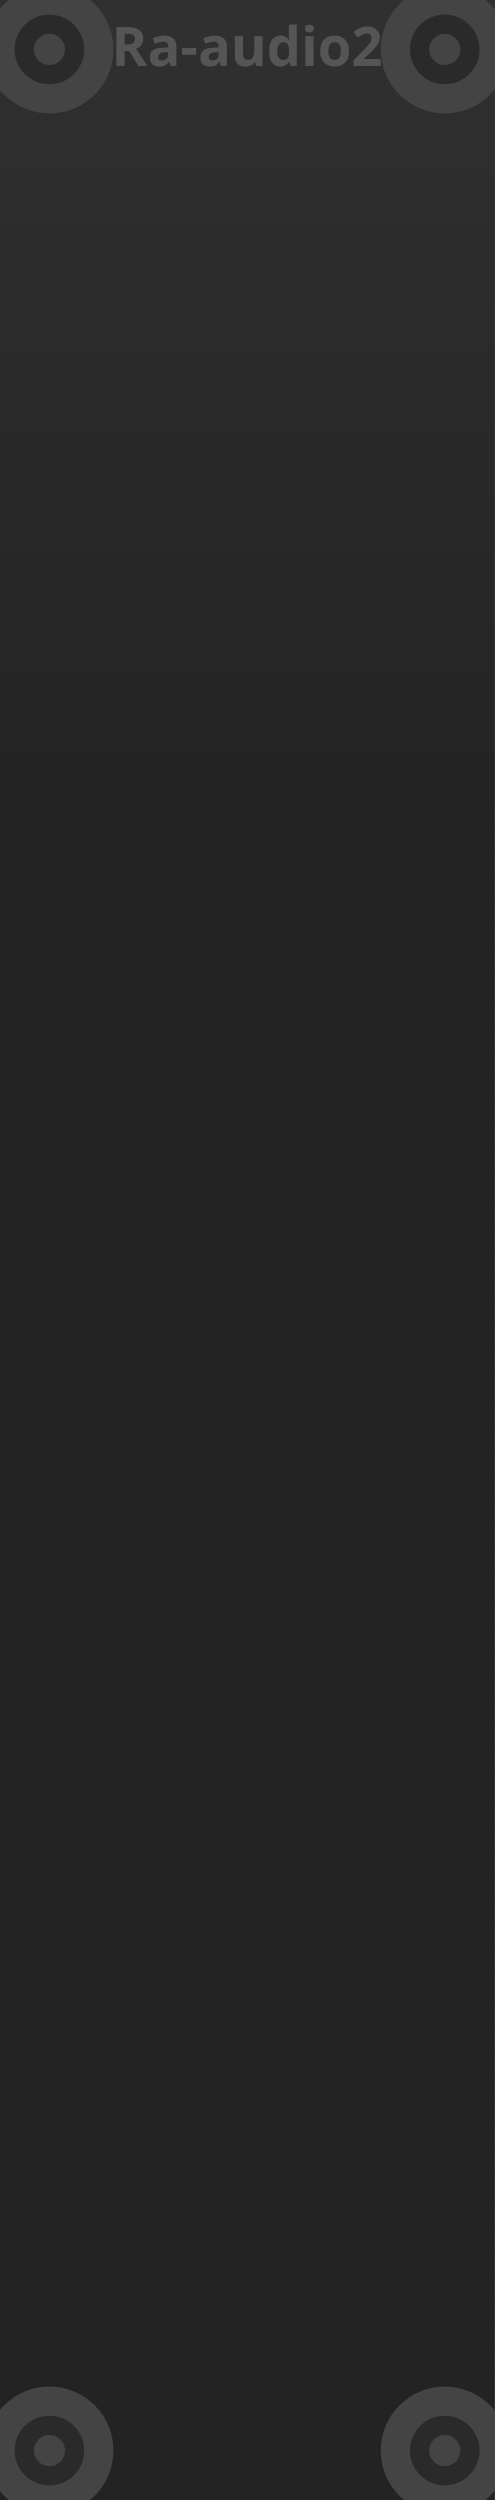
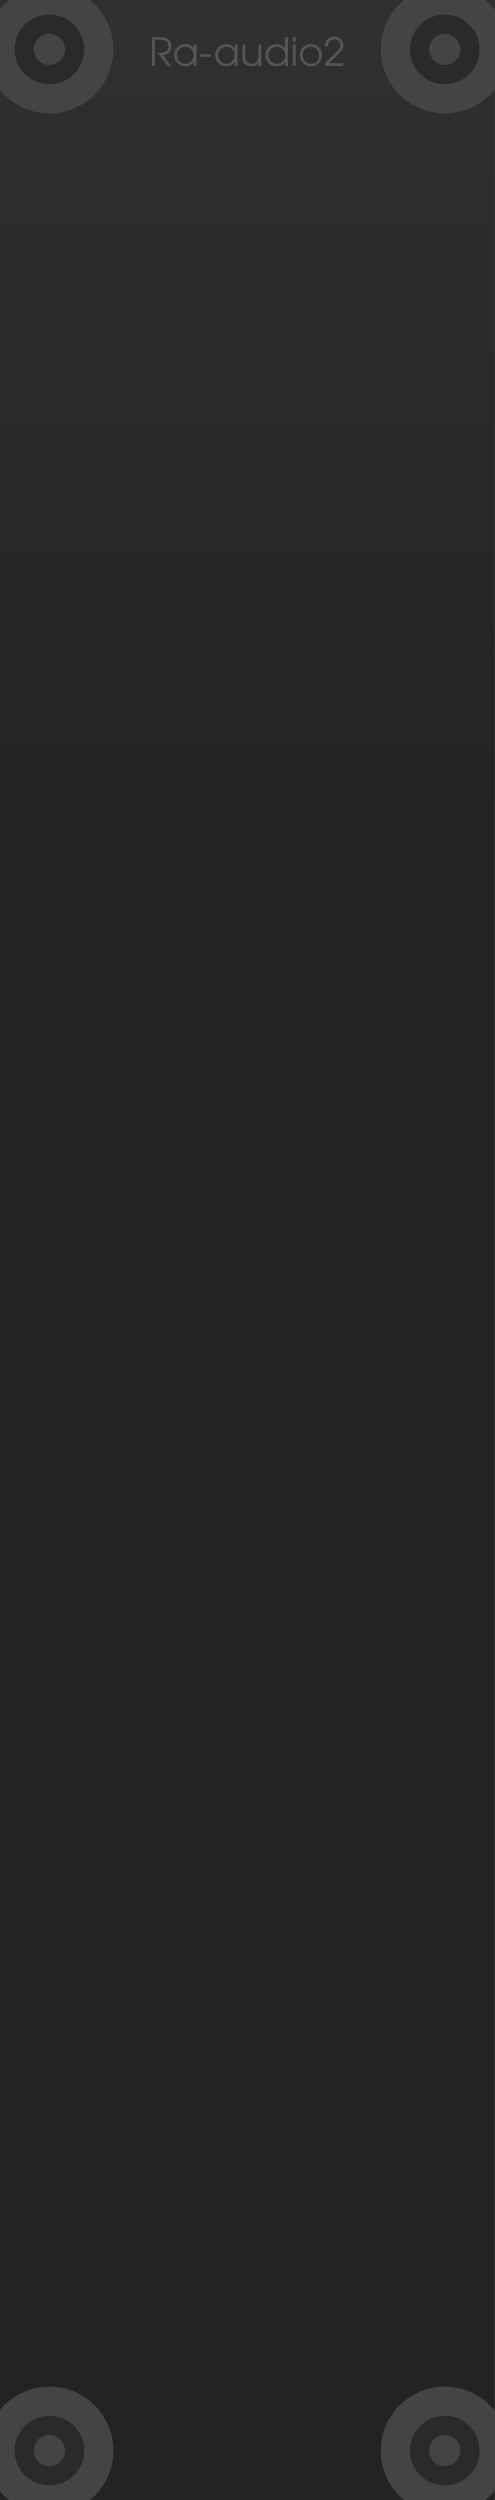
<svg xmlns="http://www.w3.org/2000/svg" viewBox="0 0 25.40 128.5" width="25.40mm" height="128.5mm">
  <g id="layer-background">
    <rect x="0.3" y="0.3" width="24.80" height="127.9" fill="none" stroke="#333" stroke-width="1.5" />
    <rect x="0" y="0.000" width="25.40" height="1.295" fill="#303031" />
    <rect x="0" y="1.285" width="25.40" height="1.295" fill="#303031" />
    <rect x="0" y="2.570" width="25.40" height="1.295" fill="#2f2f30" />
    <rect x="0" y="3.855" width="25.40" height="1.295" fill="#2f2f30" />
    <rect x="0" y="5.140" width="25.40" height="1.295" fill="#2e2e2f" />
    <rect x="0" y="6.425" width="25.40" height="1.295" fill="#2e2e2f" />
    <rect x="0" y="7.710" width="25.40" height="1.295" fill="#2e2e2f" />
    <rect x="0" y="8.995" width="25.40" height="1.295" fill="#2d2d2e" />
    <rect x="0" y="10.280" width="25.40" height="1.295" fill="#2d2d2e" />
    <rect x="0" y="11.565" width="25.40" height="1.295" fill="#2c2c2d" />
    <rect x="0" y="12.850" width="25.40" height="1.295" fill="#2c2c2d" />
    <rect x="0" y="14.135" width="25.40" height="1.295" fill="#2c2c2d" />
    <rect x="0" y="15.420" width="25.40" height="1.295" fill="#2b2b2c" />
    <rect x="0" y="16.705" width="25.40" height="1.295" fill="#2b2b2c" />
    <rect x="0" y="17.990" width="25.40" height="1.295" fill="#2a2a2b" />
    <rect x="0" y="19.275" width="25.40" height="1.295" fill="#2a2a2b" />
    <rect x="0" y="20.560" width="25.40" height="1.295" fill="#2a2a2b" />
    <rect x="0" y="21.845" width="25.40" height="1.295" fill="#29292a" />
    <rect x="0" y="23.130" width="25.40" height="1.295" fill="#29292a" />
    <rect x="0" y="24.415" width="25.40" height="1.295" fill="#29292a" />
    <rect x="0" y="25.700" width="25.40" height="1.295" fill="#282829" />
    <rect x="0" y="26.985" width="25.40" height="1.295" fill="#282829" />
    <rect x="0" y="28.270" width="25.40" height="1.295" fill="#272728" />
    <rect x="0" y="29.555" width="25.40" height="1.295" fill="#272728" />
    <rect x="0" y="30.840" width="25.40" height="1.295" fill="#272728" />
    <rect x="0" y="32.125" width="25.40" height="1.295" fill="#262627" />
    <rect x="0" y="33.410" width="25.40" height="1.295" fill="#262627" />
    <rect x="0" y="34.695" width="25.40" height="1.295" fill="#252526" />
    <rect x="0" y="35.980" width="25.40" height="1.295" fill="#252526" />
    <rect x="0" y="37.265" width="25.40" height="1.295" fill="#252526" />
    <rect x="0" y="38.550" width="25.40" height="1.295" fill="#242425" />
    <rect x="0" y="39.835" width="25.40" height="1.295" fill="#242425" />
    <rect x="0" y="41.120" width="25.40" height="1.295" fill="#232324" />
    <rect x="0" y="42.405" width="25.40" height="1.295" fill="#232324" />
    <rect x="0" y="43.690" width="25.40" height="1.295" fill="#232324" />
    <rect x="0" y="44.975" width="25.40" height="1.295" fill="#232324" />
    <rect x="0" y="46.260" width="25.40" height="1.295" fill="#232324" />
    <rect x="0" y="47.545" width="25.40" height="1.295" fill="#232324" />
    <rect x="0" y="48.830" width="25.40" height="1.295" fill="#232324" />
    <rect x="0" y="50.115" width="25.40" height="1.295" fill="#232324" />
    <rect x="0" y="51.400" width="25.40" height="1.295" fill="#232324" />
    <rect x="0" y="52.685" width="25.40" height="1.295" fill="#232324" />
    <rect x="0" y="53.970" width="25.40" height="1.295" fill="#232324" />
    <rect x="0" y="55.255" width="25.40" height="1.295" fill="#232324" />
    <rect x="0" y="56.540" width="25.40" height="1.295" fill="#232324" />
    <rect x="0" y="57.825" width="25.40" height="1.295" fill="#232324" />
    <rect x="0" y="59.110" width="25.40" height="1.295" fill="#232324" />
    <rect x="0" y="60.395" width="25.40" height="1.295" fill="#232324" />
    <rect x="0" y="61.680" width="25.40" height="1.295" fill="#232324" />
    <rect x="0" y="62.965" width="25.40" height="1.295" fill="#232324" />
    <rect x="0" y="64.250" width="25.40" height="1.295" fill="#232324" />
    <rect x="0" y="65.535" width="25.40" height="1.295" fill="#232324" />
    <rect x="0" y="66.820" width="25.40" height="1.295" fill="#232324" />
    <rect x="0" y="68.105" width="25.40" height="1.295" fill="#232324" />
    <rect x="0" y="69.390" width="25.40" height="1.295" fill="#232324" />
    <rect x="0" y="70.675" width="25.40" height="1.295" fill="#232324" />
    <rect x="0" y="71.960" width="25.40" height="1.295" fill="#232324" />
    <rect x="0" y="73.245" width="25.40" height="1.295" fill="#232324" />
    <rect x="0" y="74.530" width="25.40" height="1.295" fill="#232324" />
    <rect x="0" y="75.815" width="25.40" height="1.295" fill="#232324" />
    <rect x="0" y="77.100" width="25.40" height="1.295" fill="#232324" />
    <rect x="0" y="78.385" width="25.40" height="1.295" fill="#232324" />
    <rect x="0" y="79.670" width="25.40" height="1.295" fill="#232324" />
    <rect x="0" y="80.955" width="25.40" height="1.295" fill="#232324" />
    <rect x="0" y="82.240" width="25.40" height="1.295" fill="#232324" />
    <rect x="0" y="83.525" width="25.40" height="1.295" fill="#232324" />
    <rect x="0" y="84.810" width="25.40" height="1.295" fill="#232324" />
    <rect x="0" y="86.095" width="25.40" height="1.295" fill="#232324" />
    <rect x="0" y="87.380" width="25.40" height="1.295" fill="#232324" />
    <rect x="0" y="88.665" width="25.40" height="1.295" fill="#232324" />
    <rect x="0" y="89.950" width="25.40" height="1.295" fill="#232324" />
    <rect x="0" y="91.235" width="25.40" height="1.295" fill="#232324" />
    <rect x="0" y="92.520" width="25.40" height="1.295" fill="#232324" />
    <rect x="0" y="93.805" width="25.40" height="1.295" fill="#232324" />
    <rect x="0" y="95.090" width="25.40" height="1.295" fill="#232324" />
    <rect x="0" y="96.375" width="25.40" height="1.295" fill="#232324" />
    <rect x="0" y="97.660" width="25.40" height="1.295" fill="#232324" />
    <rect x="0" y="98.945" width="25.40" height="1.295" fill="#232324" />
    <rect x="0" y="100.230" width="25.40" height="1.295" fill="#232324" />
    <rect x="0" y="101.515" width="25.40" height="1.295" fill="#232324" />
    <rect x="0" y="102.800" width="25.40" height="1.295" fill="#232324" />
    <rect x="0" y="104.085" width="25.40" height="1.295" fill="#232324" />
    <rect x="0" y="105.370" width="25.40" height="1.295" fill="#232324" />
    <rect x="0" y="106.655" width="25.40" height="1.295" fill="#232324" />
    <rect x="0" y="107.940" width="25.40" height="1.295" fill="#232324" />
    <rect x="0" y="109.225" width="25.40" height="1.295" fill="#232324" />
    <rect x="0" y="110.510" width="25.40" height="1.295" fill="#232324" />
    <rect x="0" y="111.795" width="25.40" height="1.295" fill="#232324" />
    <rect x="0" y="113.080" width="25.40" height="1.295" fill="#232324" />
    <rect x="0" y="114.365" width="25.40" height="1.295" fill="#232324" />
    <rect x="0" y="115.650" width="25.40" height="1.295" fill="#232324" />
    <rect x="0" y="116.935" width="25.40" height="1.295" fill="#232324" />
    <rect x="0" y="118.220" width="25.40" height="1.295" fill="#232324" />
    <rect x="0" y="119.505" width="25.40" height="1.295" fill="#232324" />
    <rect x="0" y="120.790" width="25.40" height="1.295" fill="#232324" />
    <rect x="0" y="122.075" width="25.40" height="1.295" fill="#232324" />
    <rect x="0" y="123.360" width="25.40" height="1.295" fill="#232324" />
    <rect x="0" y="124.645" width="25.40" height="1.295" fill="#232324" />
    <rect x="0" y="125.930" width="25.40" height="1.295" fill="#232324" />
    <rect x="0" y="127.215" width="25.40" height="1.295" fill="#232324" />
  </g>
  <g id="layer-outlines">
    <circle cx="2.54" cy="2.54" r="2.54" fill="#2a2a2a" stroke="#444" stroke-width="1.5" />
    <circle cx="2.54" cy="2.54" r="0.8" fill="#444" />
    <circle cx="2.54" cy="125.96" r="2.54" fill="#2a2a2a" stroke="#444" stroke-width="1.5" />
    <circle cx="2.54" cy="125.96" r="0.8" fill="#444" />
    <circle cx="22.86" cy="2.54" r="2.54" fill="#2a2a2a" stroke="#444" stroke-width="1.5" />
    <circle cx="22.86" cy="2.54" r="0.8" fill="#444" />
    <circle cx="22.86" cy="125.96" r="2.54" fill="#2a2a2a" stroke="#444" stroke-width="1.5" />
    <circle cx="22.86" cy="125.96" r="0.8" fill="#444" />
  </g>
  <g id="layer-text">
-     <text x="12.70" y="3.39" fill="#555" font-family="sans-serif" font-size="2.8" text-anchor="middle" font-weight="bold">Ra-audio2</text>
+     <path d="M8.38 2.83C8.66 2.80 8.81 2.65 8.81 2.38C8.81 2.20 8.73 2.06 8.59 1.98C8.50 1.93 8.37 1.91 8.18 1.91L7.81 1.91L7.81 3.39L7.96 3.39L7.96 2.04L8.17 2.04C8.32 2.04 8.43 2.06 8.51 2.10C8.61 2.14 8.66 2.24 8.66 2.38C8.66 2.55 8.59 2.65 8.44 2.69C8.37 2.71 8.27 2.72 8.11 2.72L8.61 3.39L8.79 3.39ZM10.10 2.29L9.95 2.29L9.95 2.49C9.84 2.33 9.71 2.27 9.52 2.27C9.19 2.27 8.95 2.51 8.95 2.84C8.95 3.17 9.20 3.41 9.53 3.41C9.72 3.41 9.84 3.35 9.95 3.19L9.95 3.39L10.10 3.39ZM9.53 2.40C9.77 2.40 9.95 2.59 9.95 2.83C9.95 3.08 9.77 3.28 9.53 3.28C9.29 3.28 9.10 3.08 9.10 2.83C9.10 2.59 9.29 2.40 9.53 2.40ZM10.29 2.79L10.29 2.92L10.83 2.92L10.83 2.79ZM12.21 2.29L12.06 2.29L12.06 2.49C11.95 2.33 11.82 2.27 11.63 2.27C11.30 2.27 11.06 2.51 11.06 2.84C11.06 3.17 11.31 3.41 11.64 3.41C11.83 3.41 11.95 3.35 12.06 3.19L12.06 3.39L12.21 3.39ZM11.64 2.40C11.88 2.40 12.06 2.59 12.06 2.83C12.06 3.08 11.88 3.28 11.64 3.28C11.40 3.28 11.21 3.08 11.21 2.83C11.21 2.59 11.40 2.40 11.64 2.40ZM13.43 2.29L13.28 2.29L13.28 2.85C13.28 2.99 13.26 3.07 13.21 3.14C13.15 3.23 13.05 3.28 12.94 3.28C12.82 3.28 12.71 3.23 12.66 3.14C12.63 3.08 12.61 2.99 12.61 2.88L12.61 2.29L12.46 2.29L12.46 2.88C12.46 3.05 12.49 3.16 12.55 3.24C12.63 3.35 12.76 3.41 12.93 3.41C13.10 3.41 13.21 3.35 13.28 3.22L13.28 3.39L13.43 3.39ZM14.80 1.91L14.65 1.91L14.65 2.47C14.54 2.34 14.39 2.27 14.22 2.27C13.89 2.27 13.64 2.51 13.64 2.84C13.64 3.17 13.90 3.41 14.23 3.41C14.42 3.41 14.54 3.35 14.65 3.19L14.65 3.39L14.80 3.39ZM14.22 2.40C14.46 2.40 14.66 2.60 14.66 2.84C14.66 3.08 14.46 3.28 14.23 3.28C13.98 3.28 13.79 3.09 13.79 2.83C13.79 2.59 13.98 2.40 14.22 2.40ZM15.05 3.39L15.20 3.39L15.20 2.29L15.05 2.29ZM15.05 2.16L15.20 2.16L15.20 1.91L15.05 1.91ZM15.98 2.27C15.66 2.27 15.41 2.51 15.41 2.83C15.41 3.17 15.65 3.41 15.99 3.41C16.31 3.41 16.55 3.17 16.55 2.84C16.55 2.51 16.31 2.27 15.98 2.27ZM15.98 2.40C16.22 2.40 16.40 2.59 16.40 2.84C16.40 3.10 16.23 3.28 15.99 3.28C15.74 3.28 15.56 3.09 15.56 2.84C15.56 2.59 15.74 2.40 15.98 2.40ZM16.70 3.39L17.64 3.39L17.64 3.25L16.90 3.25L17.37 2.80C17.58 2.60 17.65 2.49 17.65 2.33C17.65 2.07 17.45 1.88 17.18 1.88C16.97 1.88 16.81 1.99 16.74 2.17C16.72 2.24 16.71 2.28 16.71 2.39L16.86 2.39C16.86 2.29 16.87 2.24 16.90 2.18C16.95 2.08 17.05 2.02 17.18 2.02C17.36 2.02 17.50 2.14 17.50 2.32C17.50 2.41 17.47 2.49 17.39 2.57C17.35 2.62 17.34 2.64 17.22 2.75L16.70 3.25Z" fill="#555" />
  </g>
</svg>
